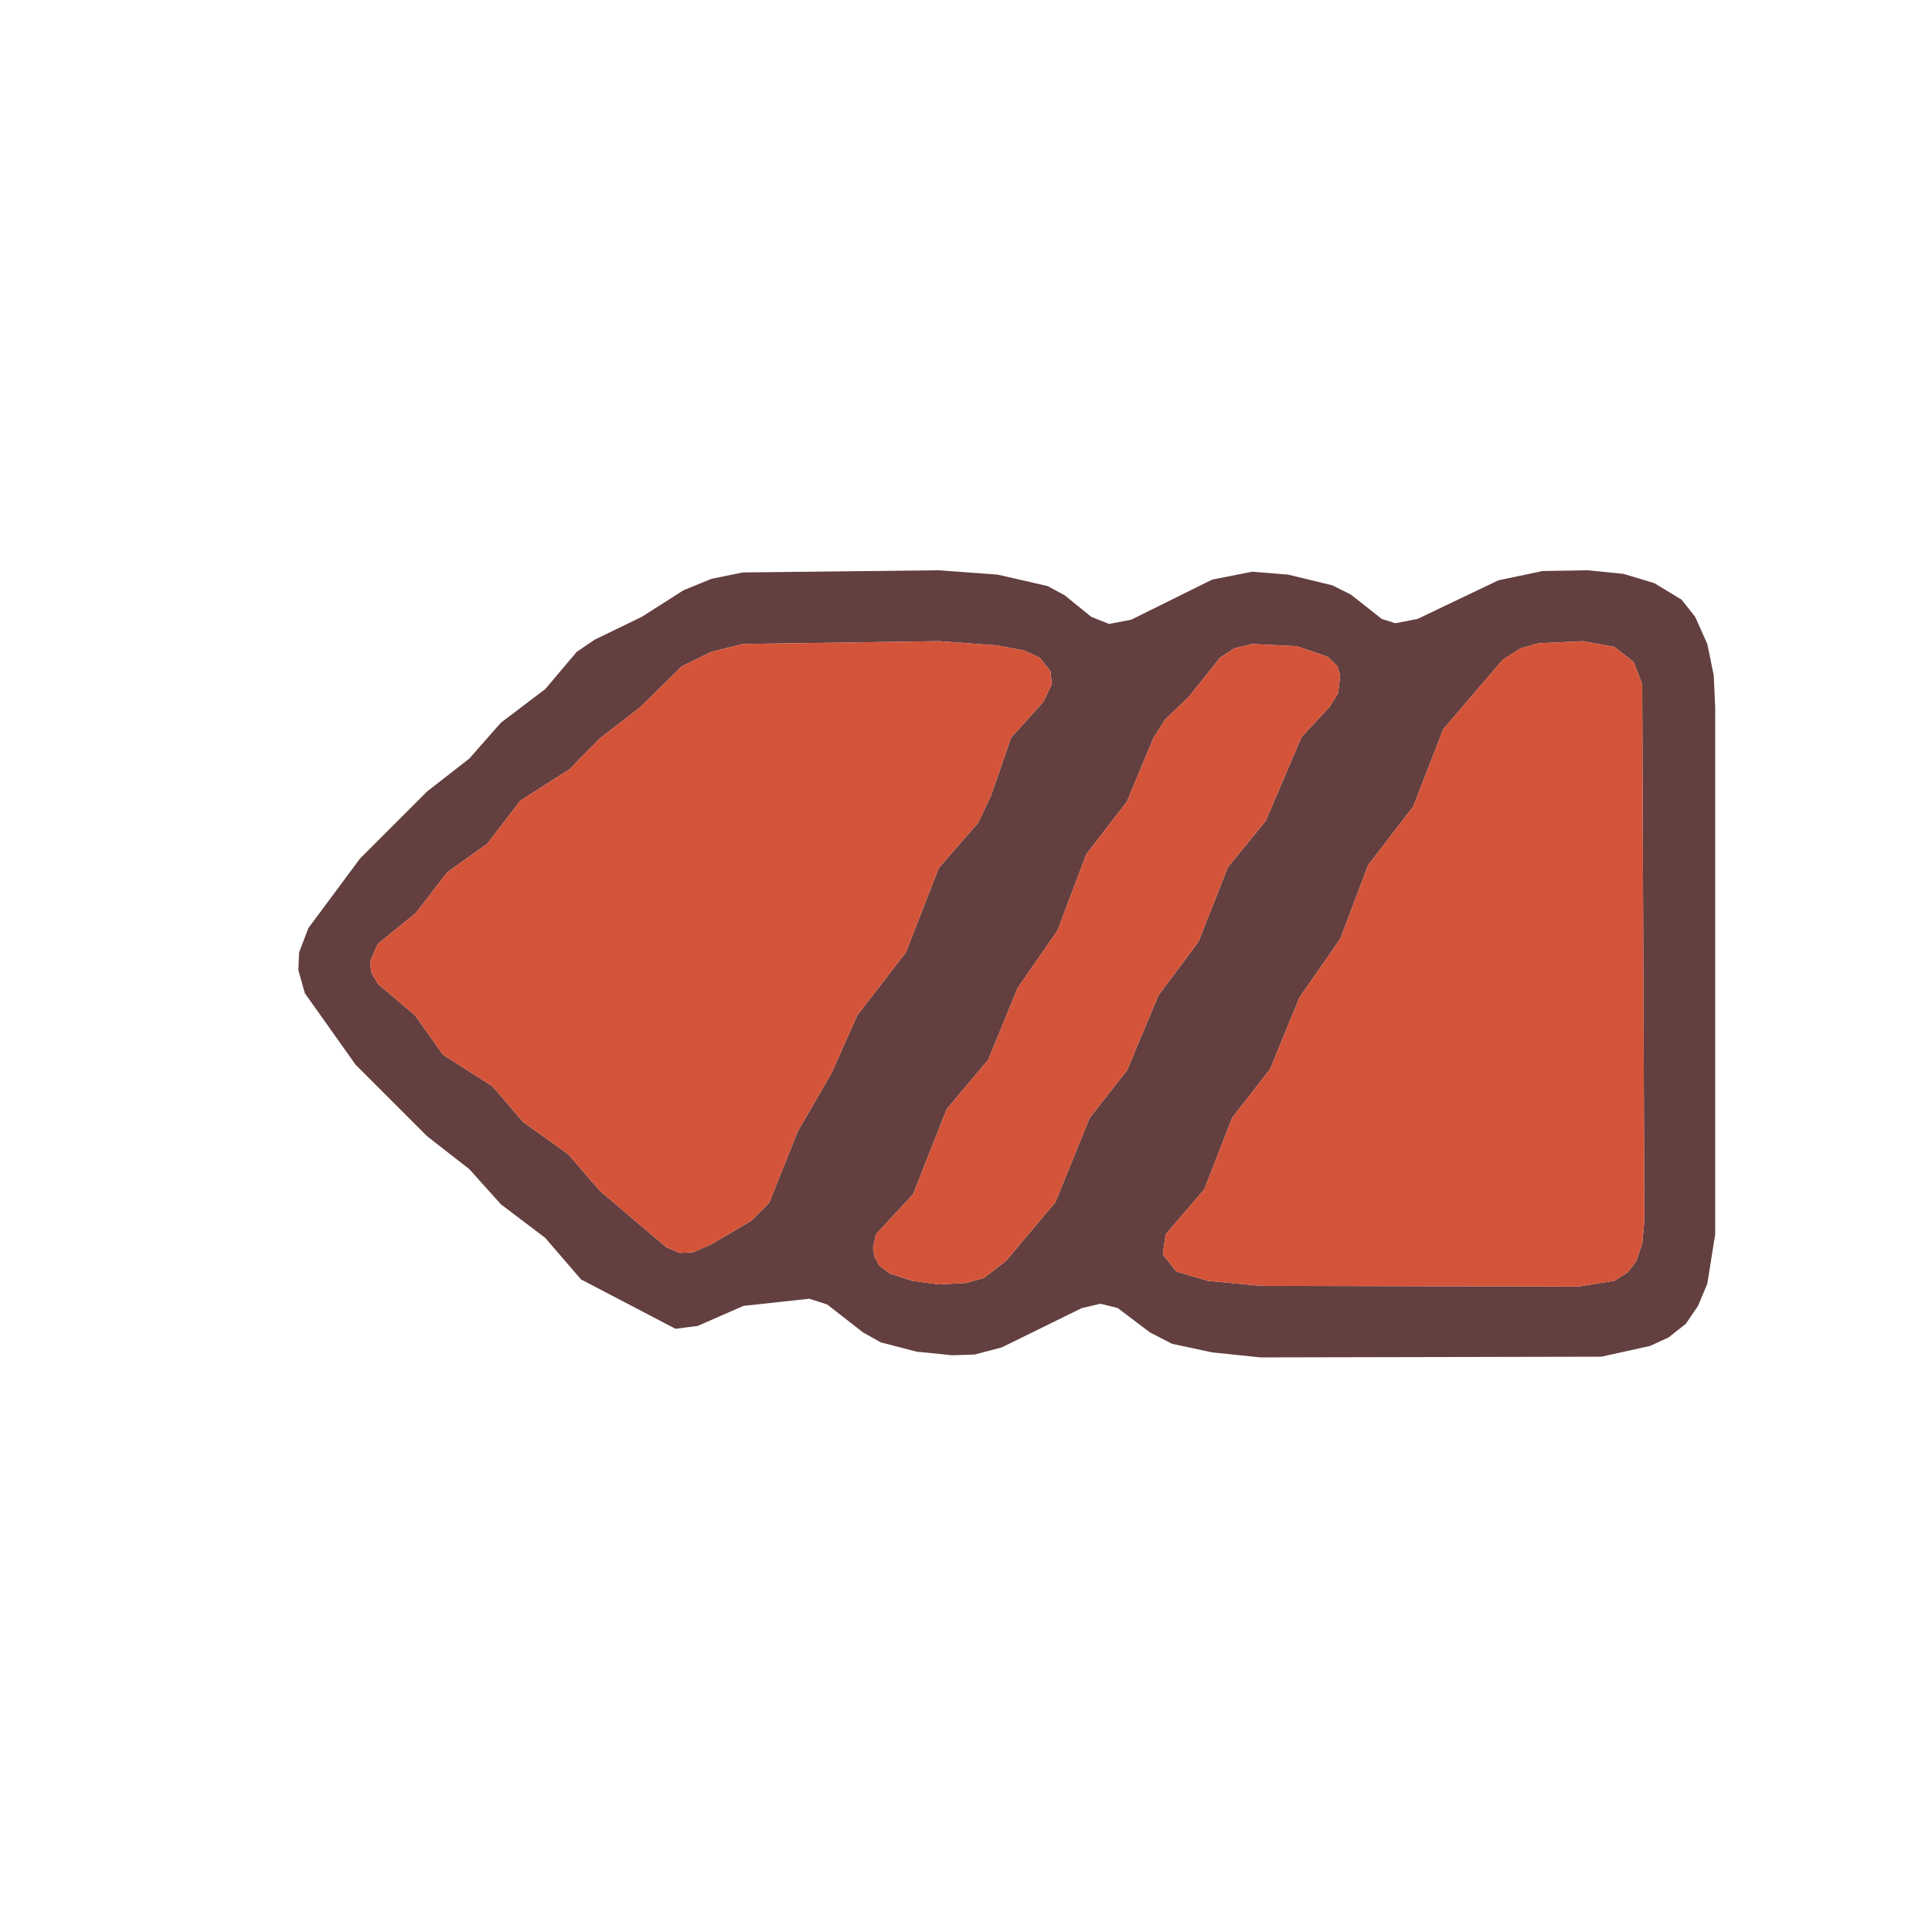
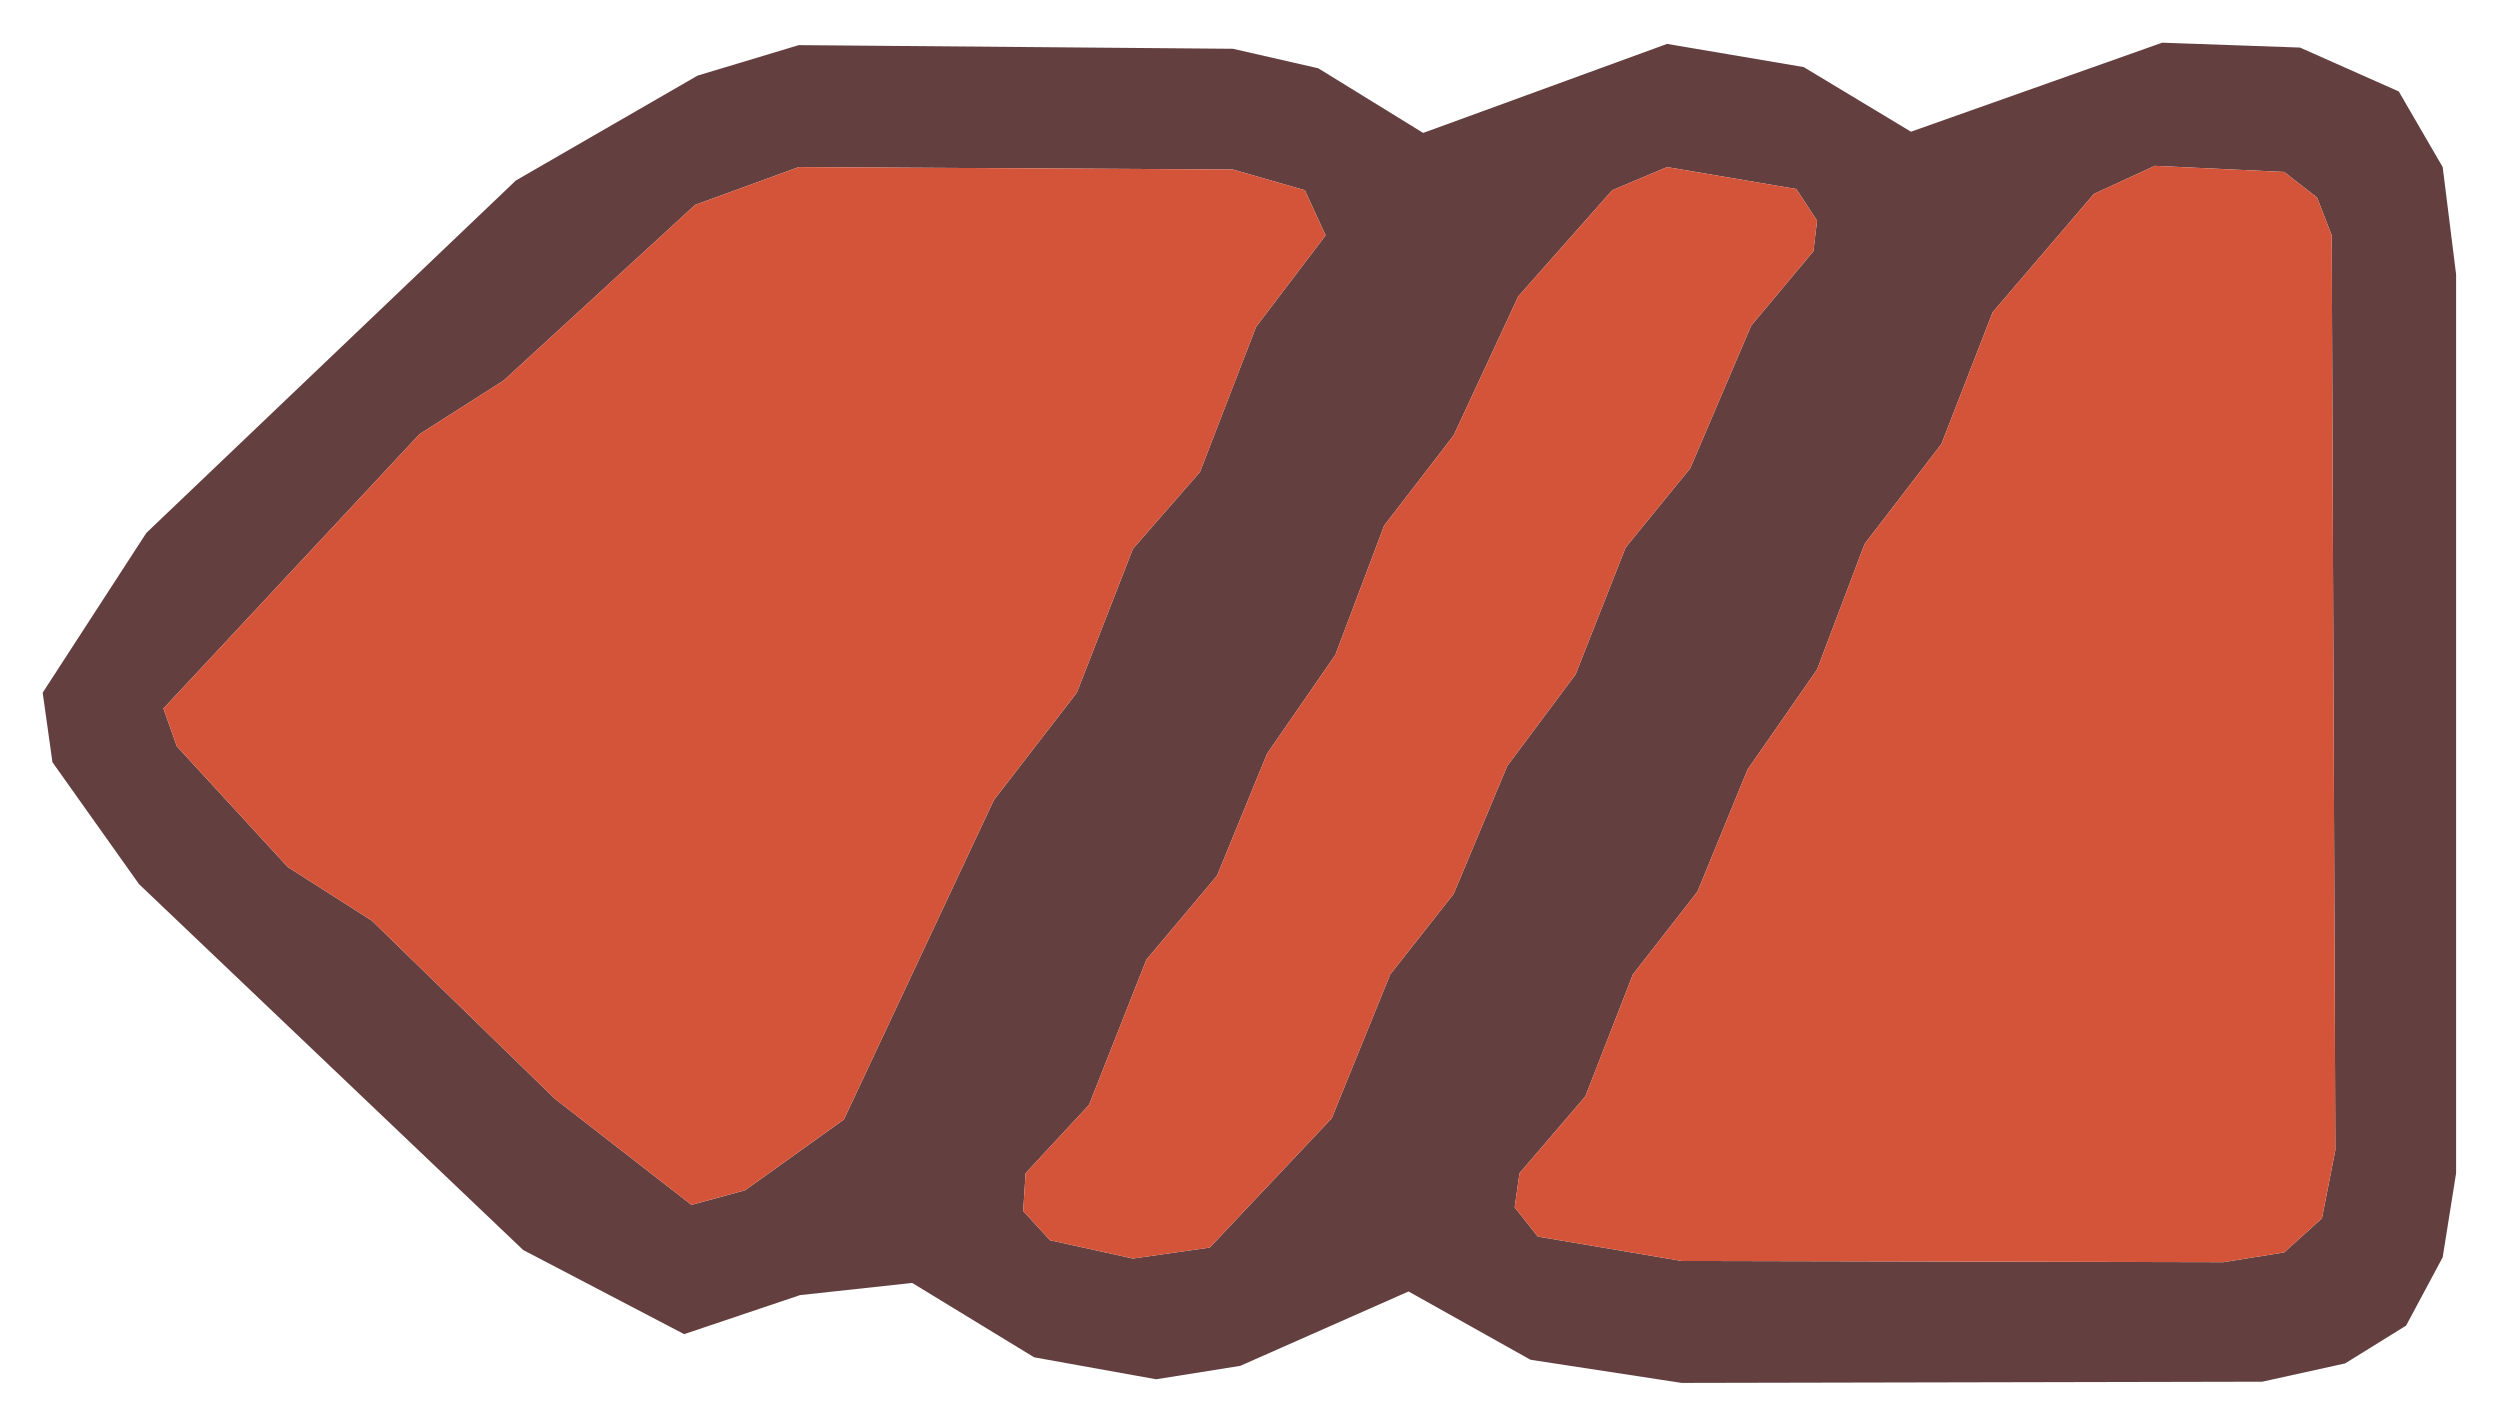
- <svg xmlns="http://www.w3.org/2000/svg" width="27" height="27" viewBox="0 0 27 27">
-   <path d="M10.38 8.00L9.94 8.09L9.55 8.25L8.97 8.62L8.31 8.94L8.06 9.11L7.62 9.63L7.00 10.10L6.56 10.60L5.97 11.06L5.03 12.00L4.31 12.97L4.18 13.31L4.17 13.56L4.26 13.88L4.97 14.88L5.97 15.88L6.56 16.34L7.00 16.83L7.62 17.30L8.12 17.88L9.44 18.57L9.75 18.53L10.39 18.25L11.31 18.15L11.56 18.23L12.06 18.62L12.31 18.76L12.81 18.89L13.31 18.94L13.62 18.93L14.00 18.83L15.12 18.28L15.38 18.22L15.62 18.28L16.07 18.62L16.38 18.78L16.94 18.90L17.62 18.97L22.38 18.96L23.06 18.81L23.32 18.69L23.56 18.50L23.73 18.25L23.86 17.94L23.97 17.25L23.97 9.88L23.95 9.44L23.86 9.00L23.69 8.62L23.50 8.38L23.12 8.15L22.69 8.02L22.19 7.97L21.56 7.98L20.94 8.11L19.81 8.65L19.50 8.71L19.31 8.65L18.88 8.31L18.62 8.18L18.00 8.03L17.50 7.99L16.94 8.10L15.81 8.66L15.50 8.72L15.25 8.62L14.88 8.32L14.64 8.19L13.94 8.03L13.12 7.97ZM10.38 9.00L9.94 9.11L9.53 9.31L8.94 9.89L8.38 10.32L7.96 10.75L7.27 11.19L6.81 11.79L6.25 12.19L5.81 12.76L5.28 13.19L5.17 13.44L5.19 13.59L5.28 13.75L5.80 14.19L6.19 14.74L6.88 15.18L7.31 15.68L7.94 16.13L8.38 16.64L9.31 17.43L9.50 17.51L9.69 17.50L9.94 17.39L10.50 17.06L10.75 16.81L11.15 15.81L11.62 15.00L11.98 14.19L12.66 13.31L13.12 12.13L13.67 11.50L13.85 11.12L14.13 10.31L14.58 9.81L14.70 9.56L14.68 9.38L14.53 9.19L14.31 9.09L13.94 9.02L13.12 8.96ZM17.50 9.00L17.25 9.06L17.05 9.19L16.62 9.73L16.28 10.06L16.12 10.31L15.75 11.20L15.18 11.94L14.78 13.00L14.22 13.81L13.81 14.81L13.23 15.50L12.76 16.69L12.24 17.25L12.20 17.44L12.22 17.56L12.29 17.69L12.44 17.80L12.75 17.90L13.12 17.95L13.50 17.93L13.75 17.86L14.06 17.62L14.75 16.80L15.23 15.62L15.75 14.96L16.19 13.91L16.75 13.16L17.16 12.12L17.69 11.47L18.19 10.30L18.58 9.88L18.70 9.69L18.73 9.44L18.69 9.31L18.56 9.18L18.12 9.03ZM21.50 8.99L21.25 9.06L21.00 9.22L20.17 10.19L19.75 11.27L19.12 12.09L18.73 13.12L18.16 13.94L17.75 14.94L17.22 15.62L16.83 16.62L16.29 17.25L16.25 17.53L16.44 17.77L16.88 17.90L17.62 17.97L22.06 17.98L22.56 17.90L22.75 17.78L22.87 17.62L22.95 17.38L22.98 17.06L22.95 9.56L22.83 9.25L22.56 9.04L22.12 8.96Z" fill="#300000" fill-rule="evenodd" fill-opacity="0.751" />
-   <path d="M10.38 9.00L9.94 9.11L9.53 9.31L8.94 9.89L8.38 10.32L7.96 10.75L7.27 11.19L6.81 11.79L6.25 12.19L5.81 12.76L5.28 13.19L5.17 13.44L5.19 13.59L5.28 13.75L5.80 14.19L6.19 14.74L6.88 15.18L7.31 15.68L7.94 16.13L8.38 16.64L9.31 17.43L9.50 17.51L9.69 17.50L9.94 17.39L10.50 17.06L10.75 16.81L11.15 15.81L11.62 15.00L11.98 14.19L12.66 13.31L13.12 12.13L13.67 11.50L13.85 11.12L14.13 10.31L14.58 9.81L14.70 9.56L14.68 9.38L14.53 9.19L14.31 9.09L13.94 9.02L13.12 8.96ZM17.50 9.00L17.25 9.06L17.05 9.19L16.62 9.73L16.28 10.06L16.12 10.31L15.75 11.20L15.18 11.94L14.78 13.00L14.22 13.81L13.81 14.81L13.23 15.50L12.76 16.69L12.24 17.25L12.20 17.44L12.22 17.56L12.29 17.69L12.44 17.80L12.75 17.90L13.12 17.95L13.50 17.93L13.75 17.86L14.06 17.62L14.75 16.80L15.23 15.62L15.75 14.96L16.19 13.91L16.75 13.16L17.16 12.12L17.69 11.47L18.19 10.30L18.58 9.88L18.70 9.69L18.73 9.44L18.69 9.31L18.56 9.18L18.12 9.03ZM21.50 8.99L21.25 9.06L21.00 9.22L20.17 10.19L19.75 11.27L19.12 12.09L18.73 13.12L18.16 13.94L17.75 14.94L17.22 15.62L16.83 16.62L16.29 17.25L16.25 17.53L16.44 17.77L16.88 17.90L17.62 17.97L22.06 17.98L22.56 17.90L22.75 17.78L22.87 17.62L22.95 17.38L22.98 17.06L22.95 9.56L22.83 9.25L22.56 9.04L22.12 8.96Z" fill="#d4543a" fill-rule="evenodd" />
+ <svg xmlns="http://www.w3.org/2000/svg" width="20.50" height="11.69" viewBox="3.83 7.63 20.50 11.69">
+   <path d="M10.38 8.00L9.55 8.25L8.06 9.11L5.03 12.00L4.18 13.31L4.26 13.88L4.97 14.88L8.12 17.88L9.44 18.57L10.39 18.25L11.31 18.15L12.31 18.76L13.31 18.94L14.00 18.83L15.38 18.22L16.38 18.78L17.62 18.97L22.38 18.96L23.06 18.81L23.56 18.50L23.86 17.94L23.97 17.25L23.97 9.88L23.86 9.00L23.50 8.38L22.69 8.02L21.56 7.98L19.50 8.71L18.62 8.18L17.50 7.99L15.50 8.72L14.64 8.19L13.94 8.03ZM10.38 9.00L9.53 9.31L7.96 10.75L7.27 11.19L5.17 13.44L5.28 13.75L6.19 14.74L6.88 15.18L8.38 16.64L9.50 17.51L9.94 17.39L10.75 16.81L11.98 14.19L12.66 13.31L13.12 12.13L13.67 11.50L14.13 10.31L14.70 9.56L14.53 9.19L13.94 9.02ZM17.50 9.00L17.05 9.19L16.28 10.06L15.75 11.20L15.18 11.94L14.78 13.00L14.22 13.81L13.81 14.81L13.23 15.50L12.76 16.69L12.24 17.25L12.22 17.56L12.44 17.80L13.12 17.95L13.75 17.86L14.75 16.80L15.23 15.62L15.75 14.96L16.19 13.91L16.75 13.16L17.16 12.12L17.69 11.47L18.19 10.30L18.70 9.69L18.73 9.44L18.56 9.18ZM21.50 8.99L21.00 9.22L20.17 10.19L19.75 11.27L19.12 12.09L18.73 13.12L18.16 13.94L17.75 14.94L17.22 15.62L16.83 16.62L16.29 17.25L16.25 17.53L16.44 17.77L17.62 17.97L22.06 17.98L22.56 17.90L22.87 17.62L22.98 17.06L22.95 9.56L22.83 9.25L22.56 9.04Z" fill="#300000" fill-rule="evenodd" fill-opacity="0.751" />
+   <path d="M10.38 9.00L9.53 9.31L7.96 10.75L7.27 11.19L5.17 13.44L5.28 13.75L6.19 14.74L6.88 15.18L8.38 16.64L9.50 17.51L9.94 17.39L10.75 16.81L11.98 14.19L12.66 13.31L13.12 12.13L13.67 11.50L14.13 10.31L14.70 9.56L14.53 9.19L13.94 9.02ZM17.50 9.00L17.05 9.19L16.28 10.06L15.75 11.20L15.18 11.94L14.78 13.00L14.22 13.81L13.81 14.81L13.23 15.50L12.76 16.69L12.24 17.25L12.22 17.56L12.44 17.80L13.12 17.95L13.75 17.86L14.75 16.80L15.23 15.62L15.75 14.96L16.19 13.91L16.75 13.16L17.16 12.12L17.69 11.47L18.19 10.30L18.70 9.69L18.73 9.44L18.56 9.18ZM21.50 8.99L21.00 9.22L20.17 10.19L19.75 11.27L19.12 12.09L18.73 13.12L18.16 13.94L17.75 14.94L17.22 15.62L16.83 16.62L16.29 17.25L16.25 17.53L16.44 17.77L17.62 17.97L22.06 17.98L22.56 17.90L22.87 17.62L22.98 17.06L22.95 9.56L22.83 9.25L22.56 9.04Z" fill="#d4543a" fill-rule="evenodd" />
</svg>
